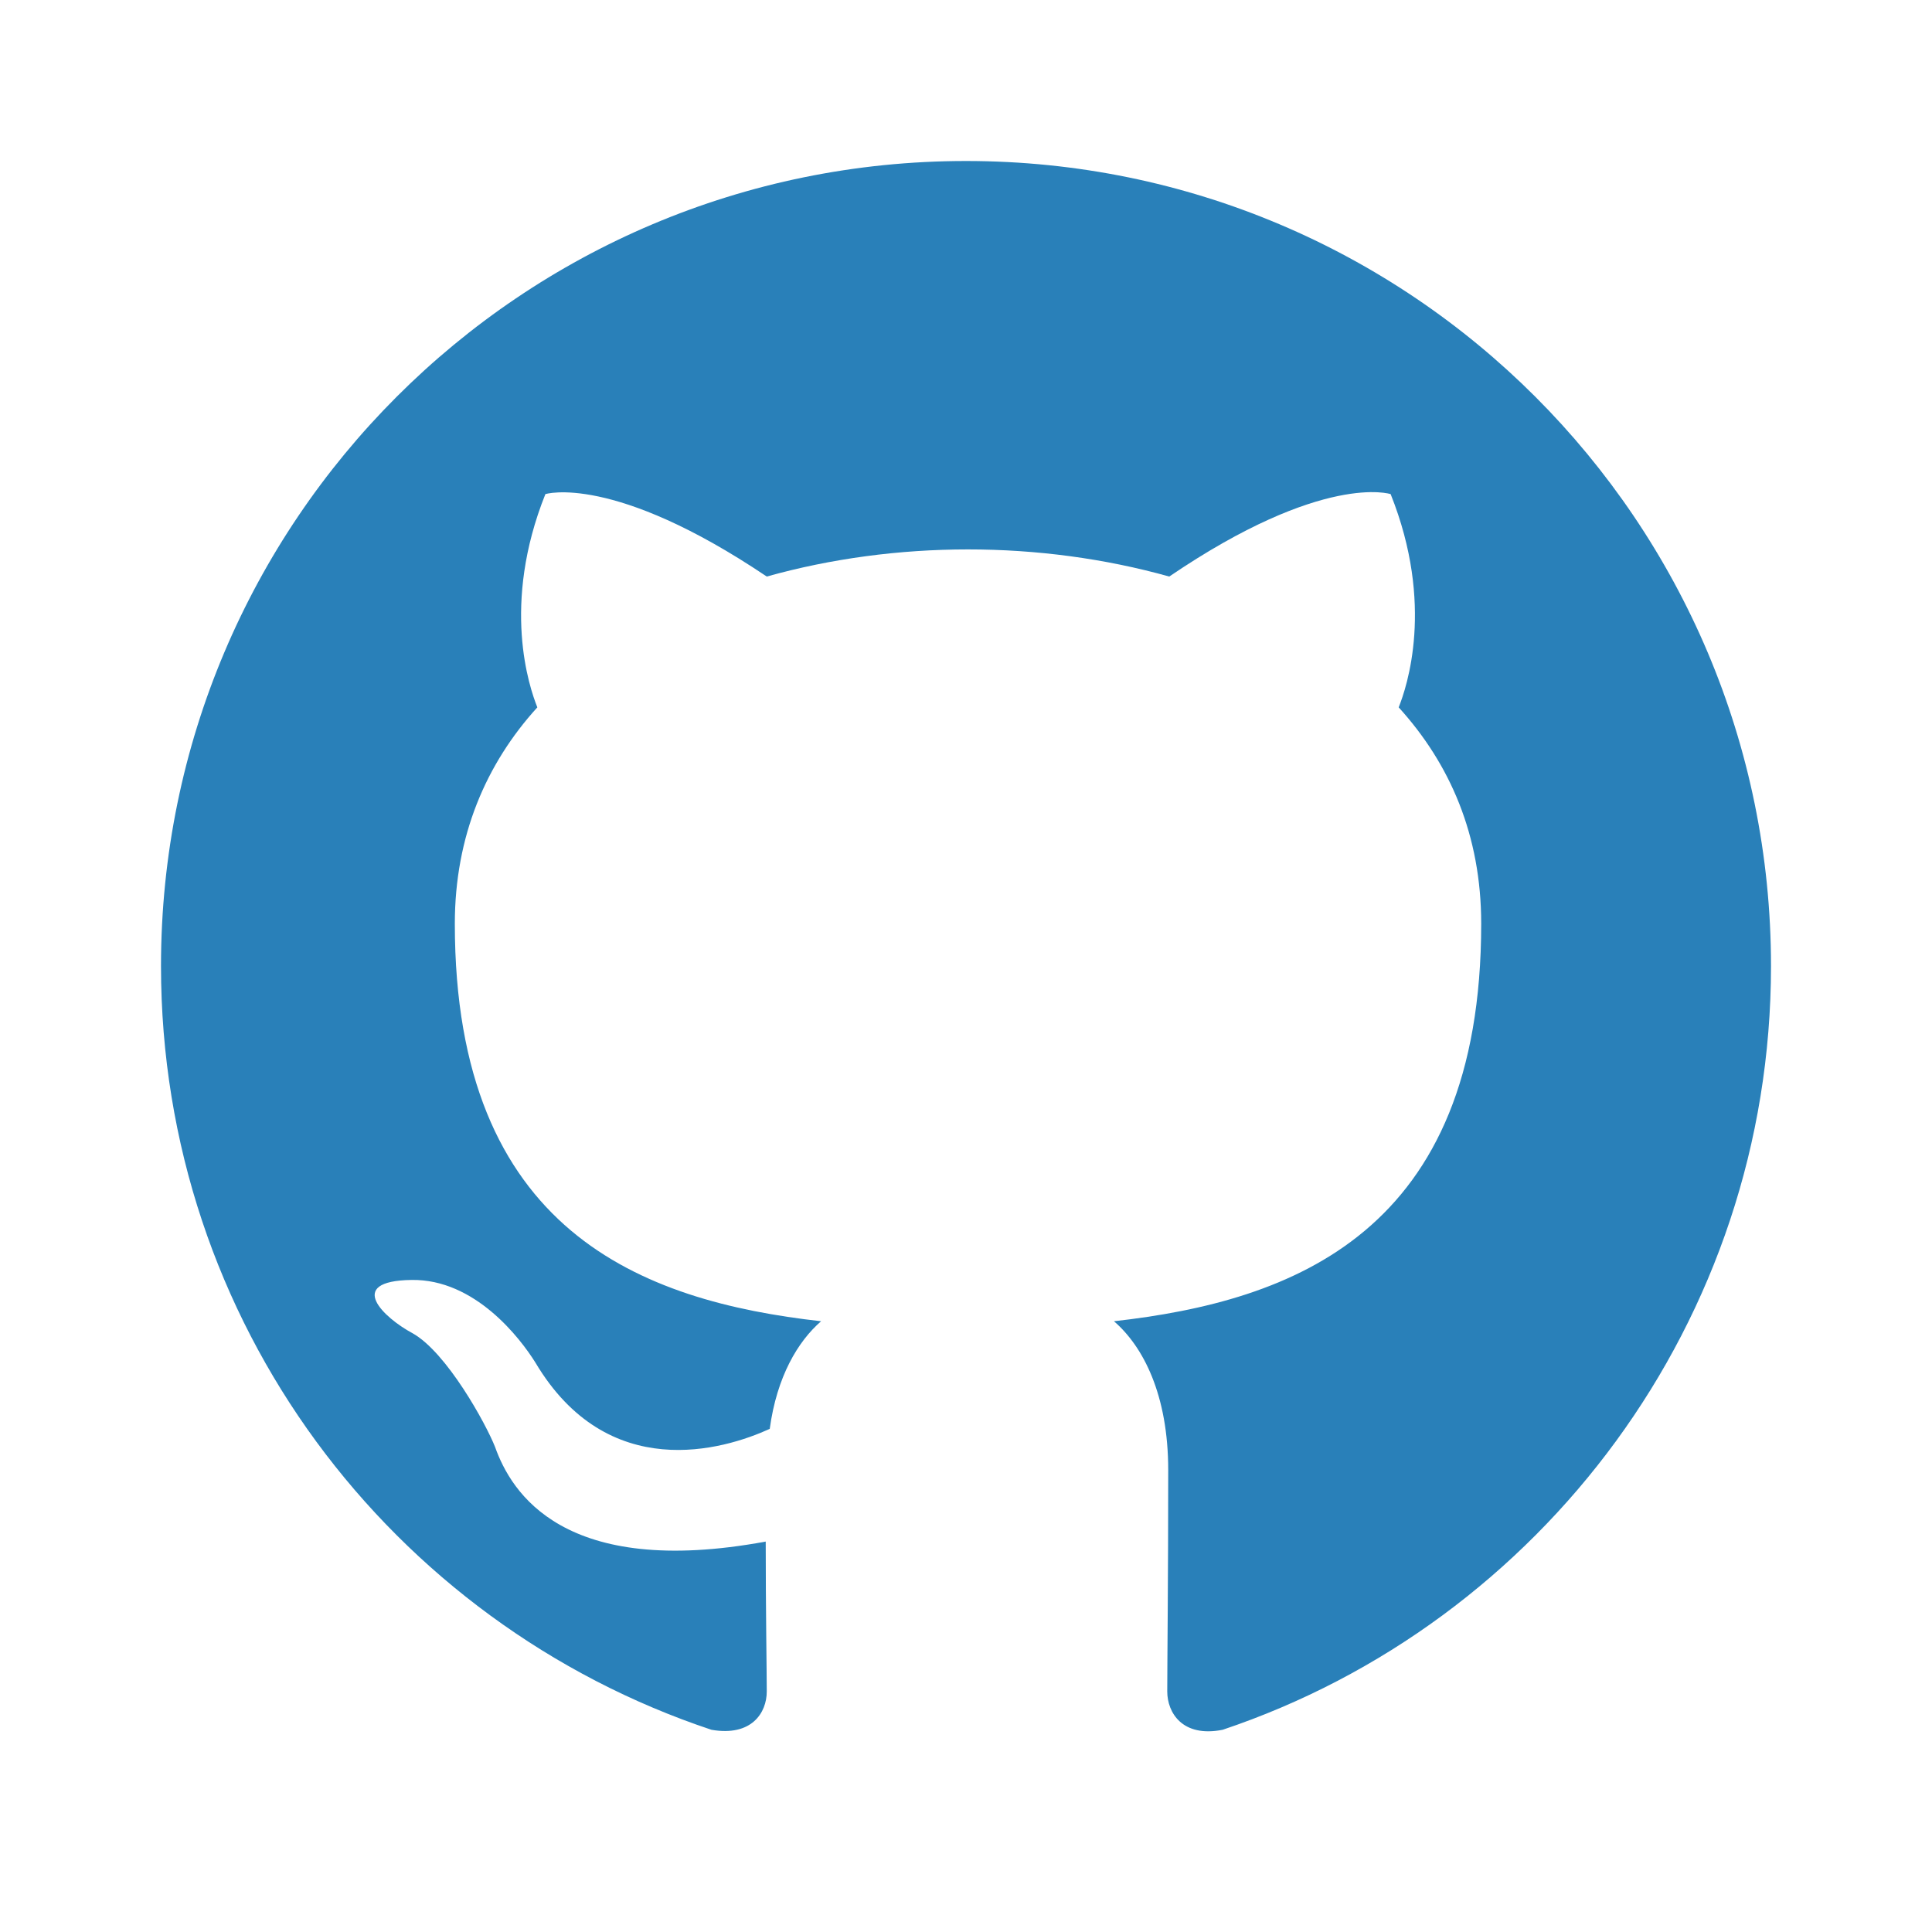
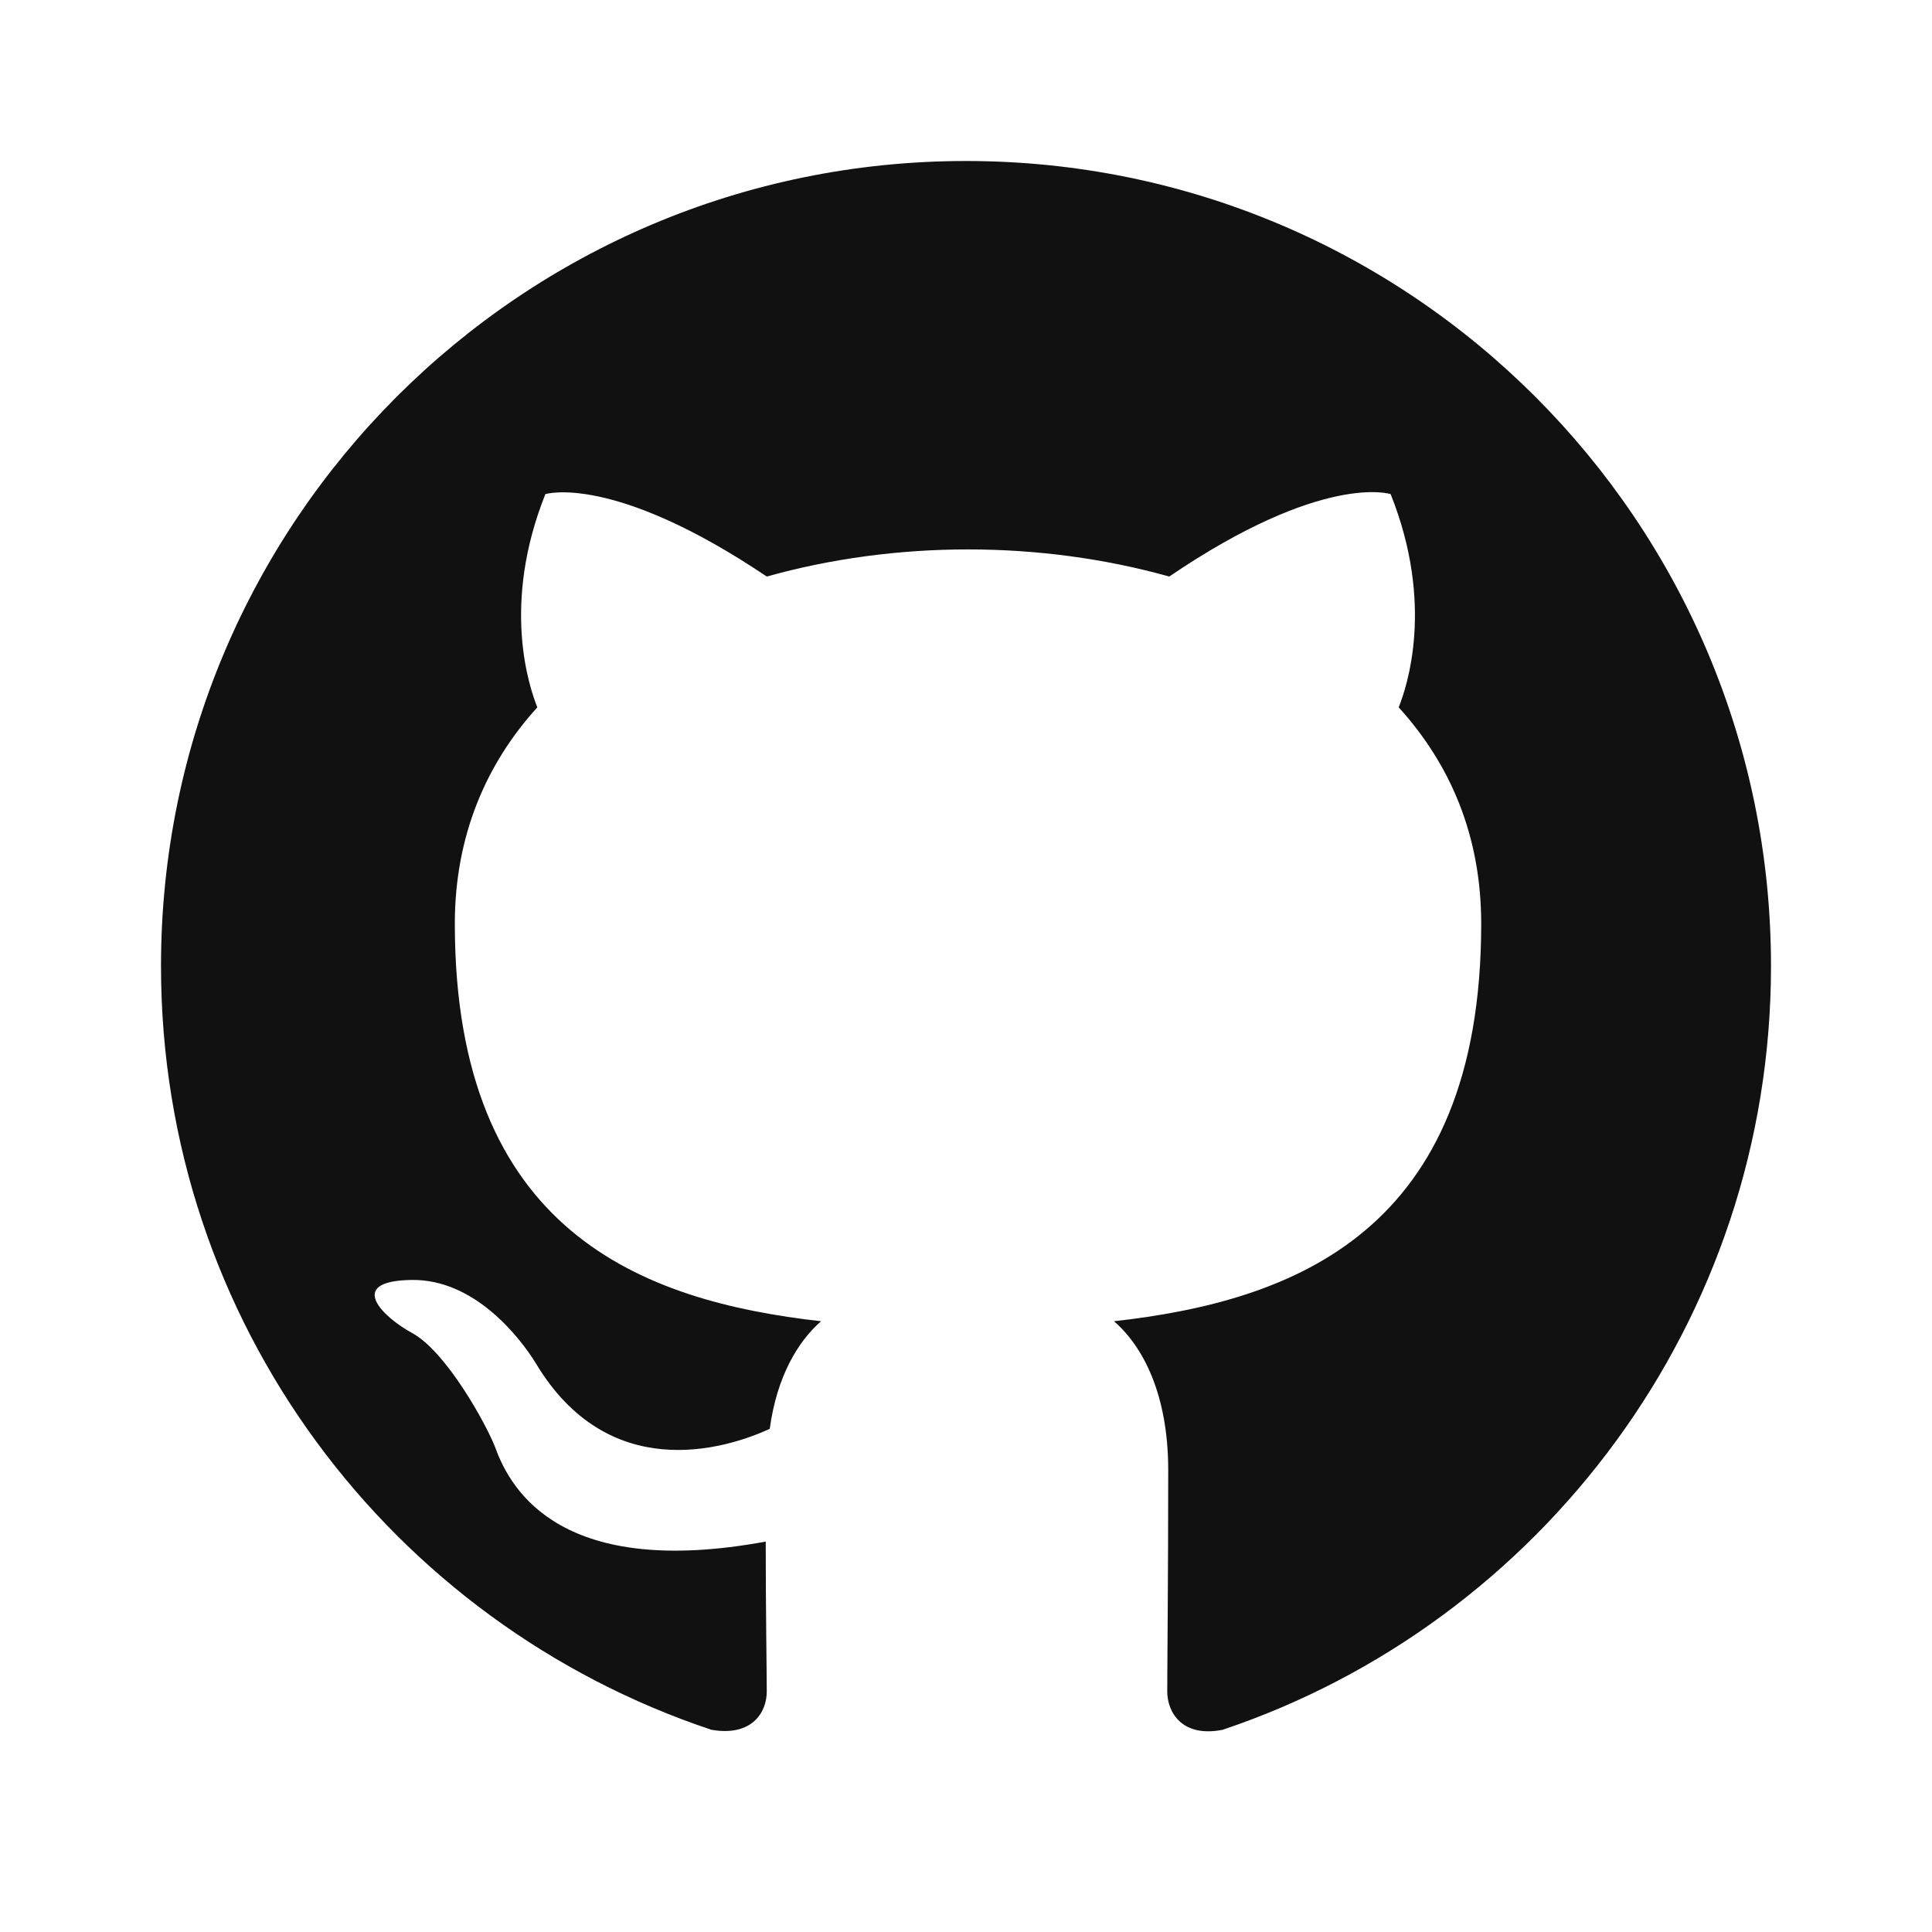
<svg xmlns="http://www.w3.org/2000/svg" width="24px" height="24px" viewBox="0 0 24 24" version="1.1">
  <g stroke="none" stroke-width="1" fill="none" fill-rule="evenodd">
-     <path d="M12,2 C6.475,2 2,6.475 2,12 C2,16.425 4.862,20.163 8.838,21.488 C9.338,21.575 9.525,21.275 9.525,21.012 C9.525,20.775 9.512,19.988 9.512,19.15 C7,19.613 6.35,18.538 6.15,17.975 C6.037,17.688 5.55,16.8 5.125,16.562 C4.775,16.375 4.275,15.912 5.112,15.9 C5.9,15.887 6.463,16.625 6.65,16.925 C7.55,18.438 8.988,18.012 9.562,17.75 C9.65,17.1 9.912,16.663 10.2,16.413 C7.975,16.163 5.65,15.3 5.65,11.475 C5.65,10.387 6.037,9.488 6.675,8.787 C6.575,8.537 6.225,7.513 6.775,6.138 C6.775,6.138 7.612,5.875 9.525,7.162 C10.325,6.938 11.175,6.825 12.025,6.825 C12.875,6.825 13.725,6.938 14.525,7.162 C16.438,5.862 17.275,6.138 17.275,6.138 C17.825,7.513 17.475,8.537 17.375,8.787 C18.012,9.488 18.4,10.375 18.4,11.475 C18.4,15.312 16.062,16.163 13.838,16.413 C14.2,16.725 14.512,17.325 14.512,18.262 C14.512,19.6 14.5,20.675 14.5,21.012 C14.5,21.275 14.688,21.587 15.188,21.488 C19.137,20.163 22,16.413 22,12 C22,6.475 17.525,2 12,2 Z" fill="#2980b9" fill-rule="nonzero" />
+     <path d="M12,2 C6.475,2 2,6.475 2,12 C2,16.425 4.862,20.163 8.838,21.488 C9.338,21.575 9.525,21.275 9.525,21.012 C9.525,20.775 9.512,19.988 9.512,19.15 C7,19.613 6.35,18.538 6.15,17.975 C6.037,17.688 5.55,16.8 5.125,16.562 C4.775,16.375 4.275,15.912 5.112,15.9 C5.9,15.887 6.463,16.625 6.65,16.925 C7.55,18.438 8.988,18.012 9.562,17.75 C9.65,17.1 9.912,16.663 10.2,16.413 C7.975,16.163 5.65,15.3 5.65,11.475 C5.65,10.387 6.037,9.488 6.675,8.787 C6.575,8.537 6.225,7.513 6.775,6.138 C6.775,6.138 7.612,5.875 9.525,7.162 C10.325,6.938 11.175,6.825 12.025,6.825 C12.875,6.825 13.725,6.938 14.525,7.162 C16.438,5.862 17.275,6.138 17.275,6.138 C17.825,7.513 17.475,8.537 17.375,8.787 C18.012,9.488 18.4,10.375 18.4,11.475 C18.4,15.312 16.062,16.163 13.838,16.413 C14.2,16.725 14.512,17.325 14.512,18.262 C14.512,19.6 14.5,20.675 14.5,21.012 C14.5,21.275 14.688,21.587 15.188,21.488 C19.137,20.163 22,16.413 22,12 C22,6.475 17.525,2 12,2 Z" fill="#111111" fill-rule="nonzero" />
  </g>
</svg>
